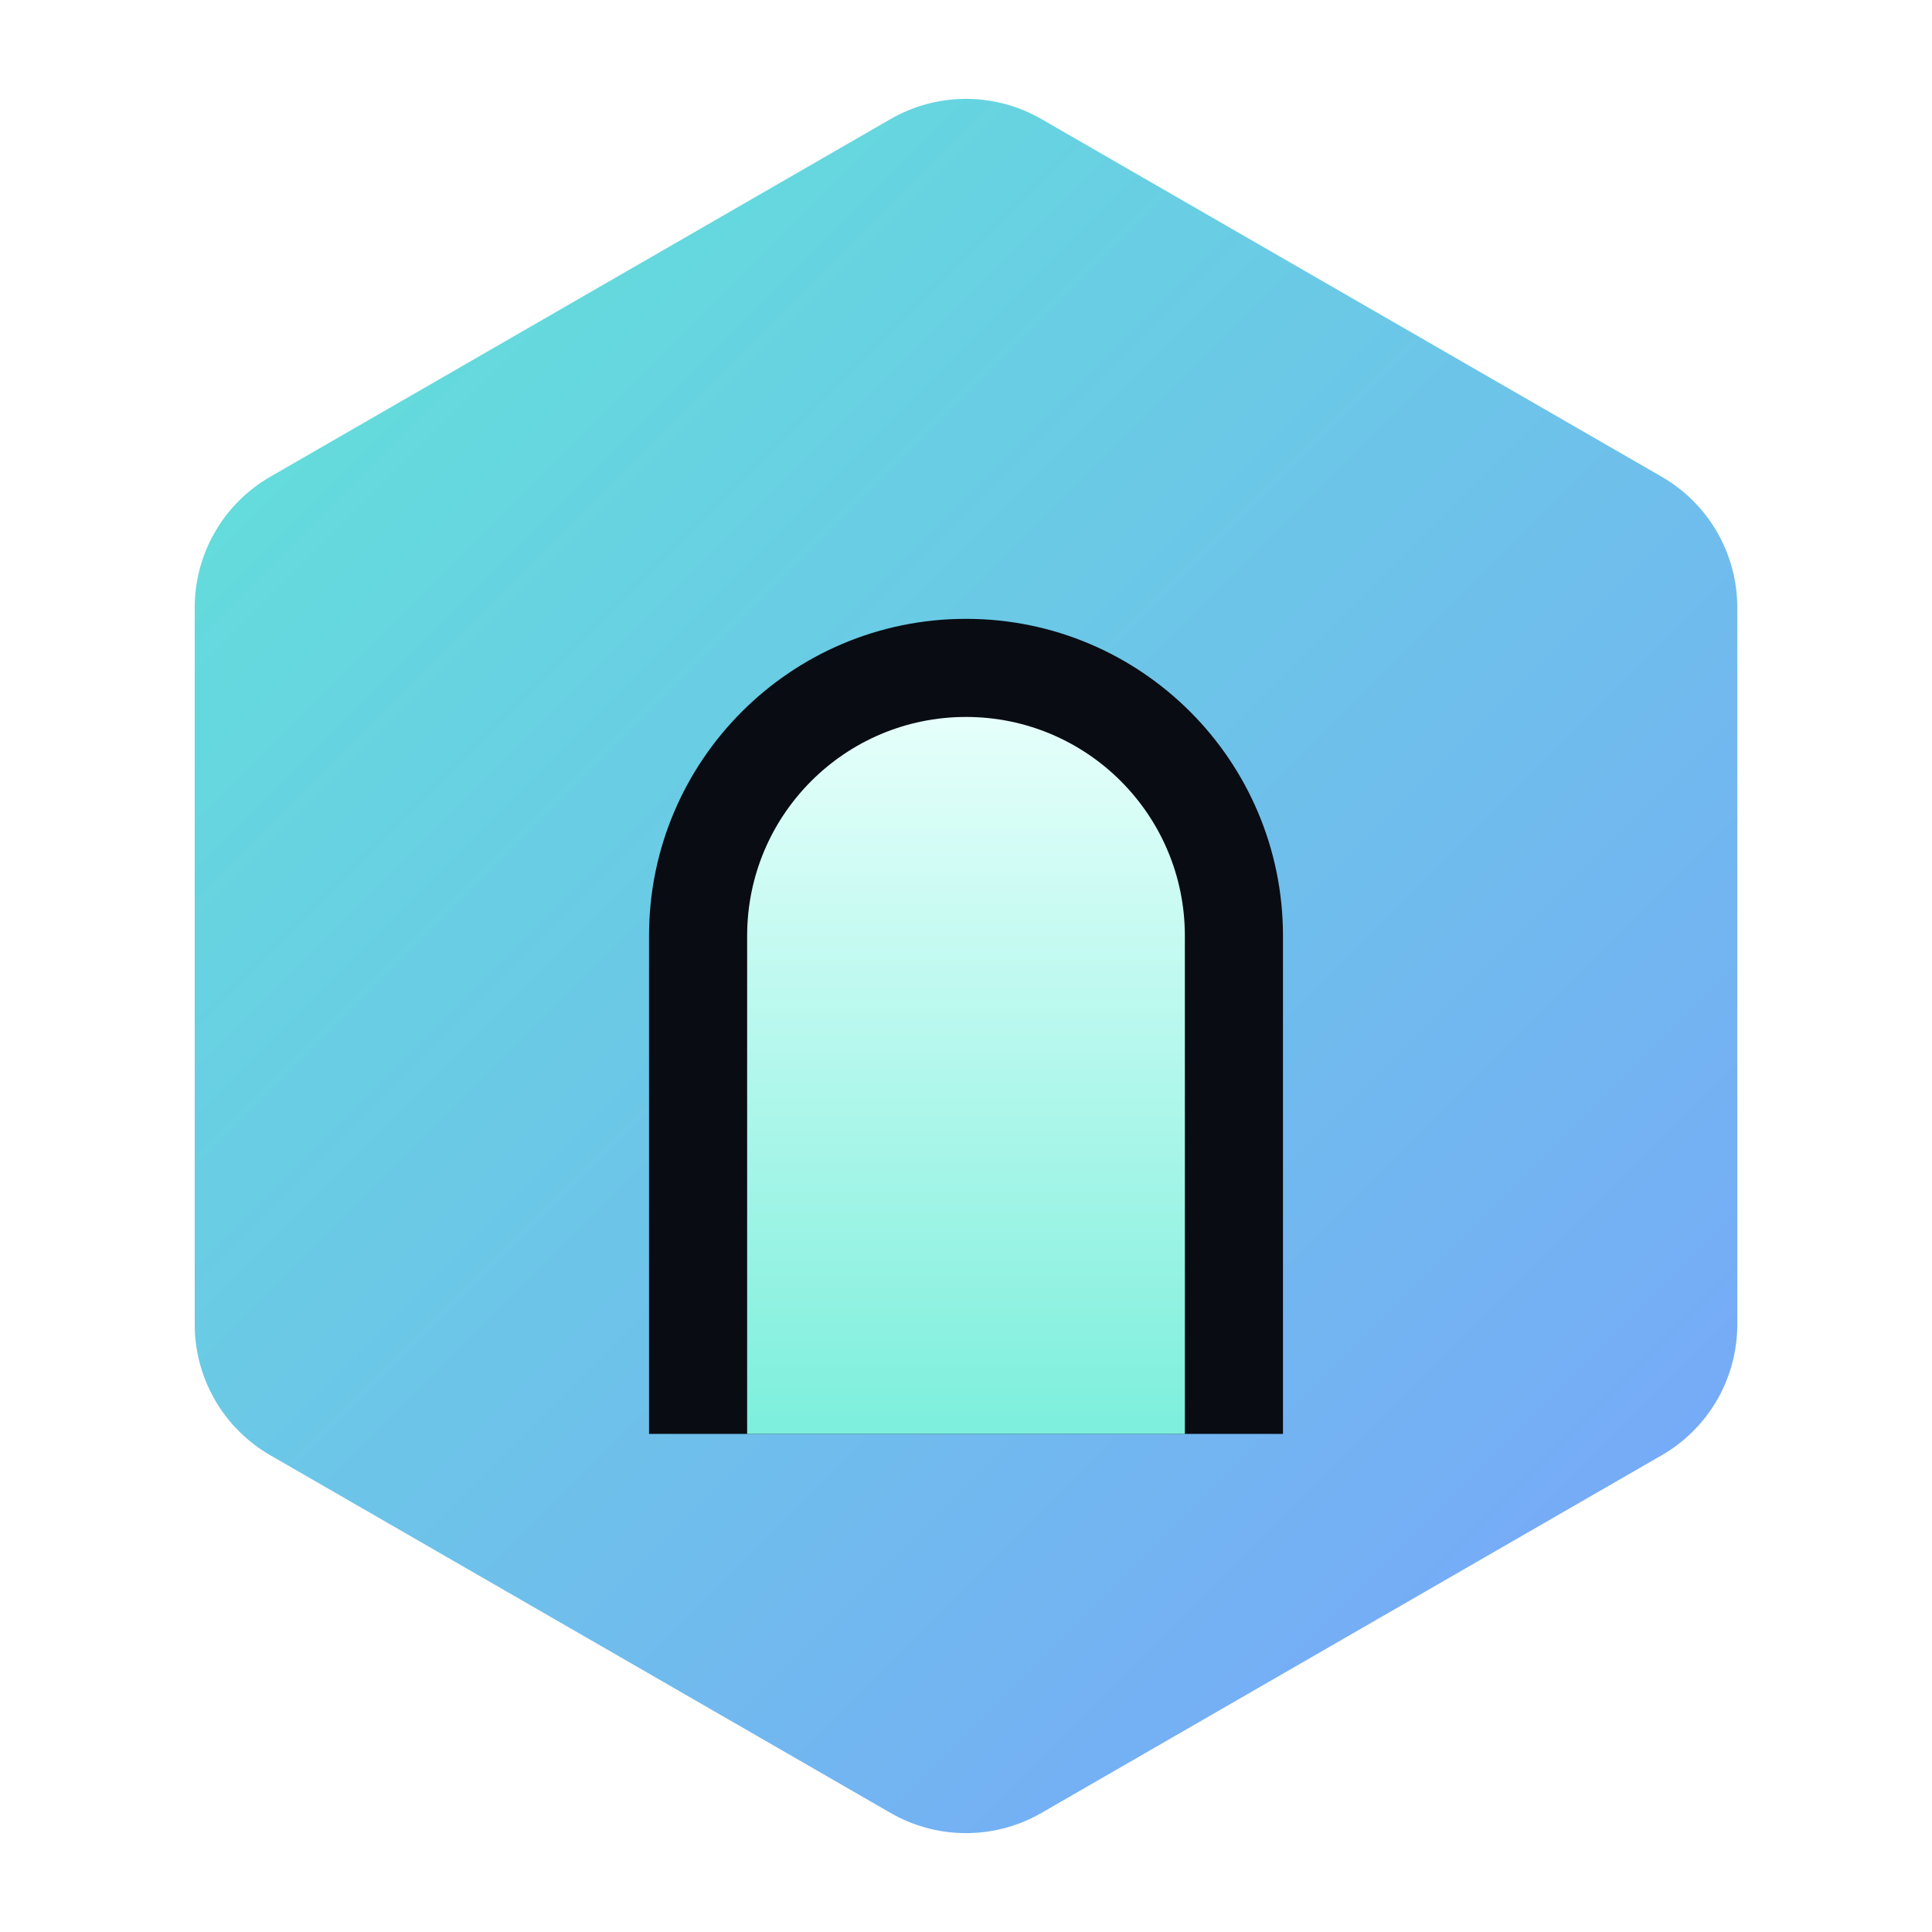
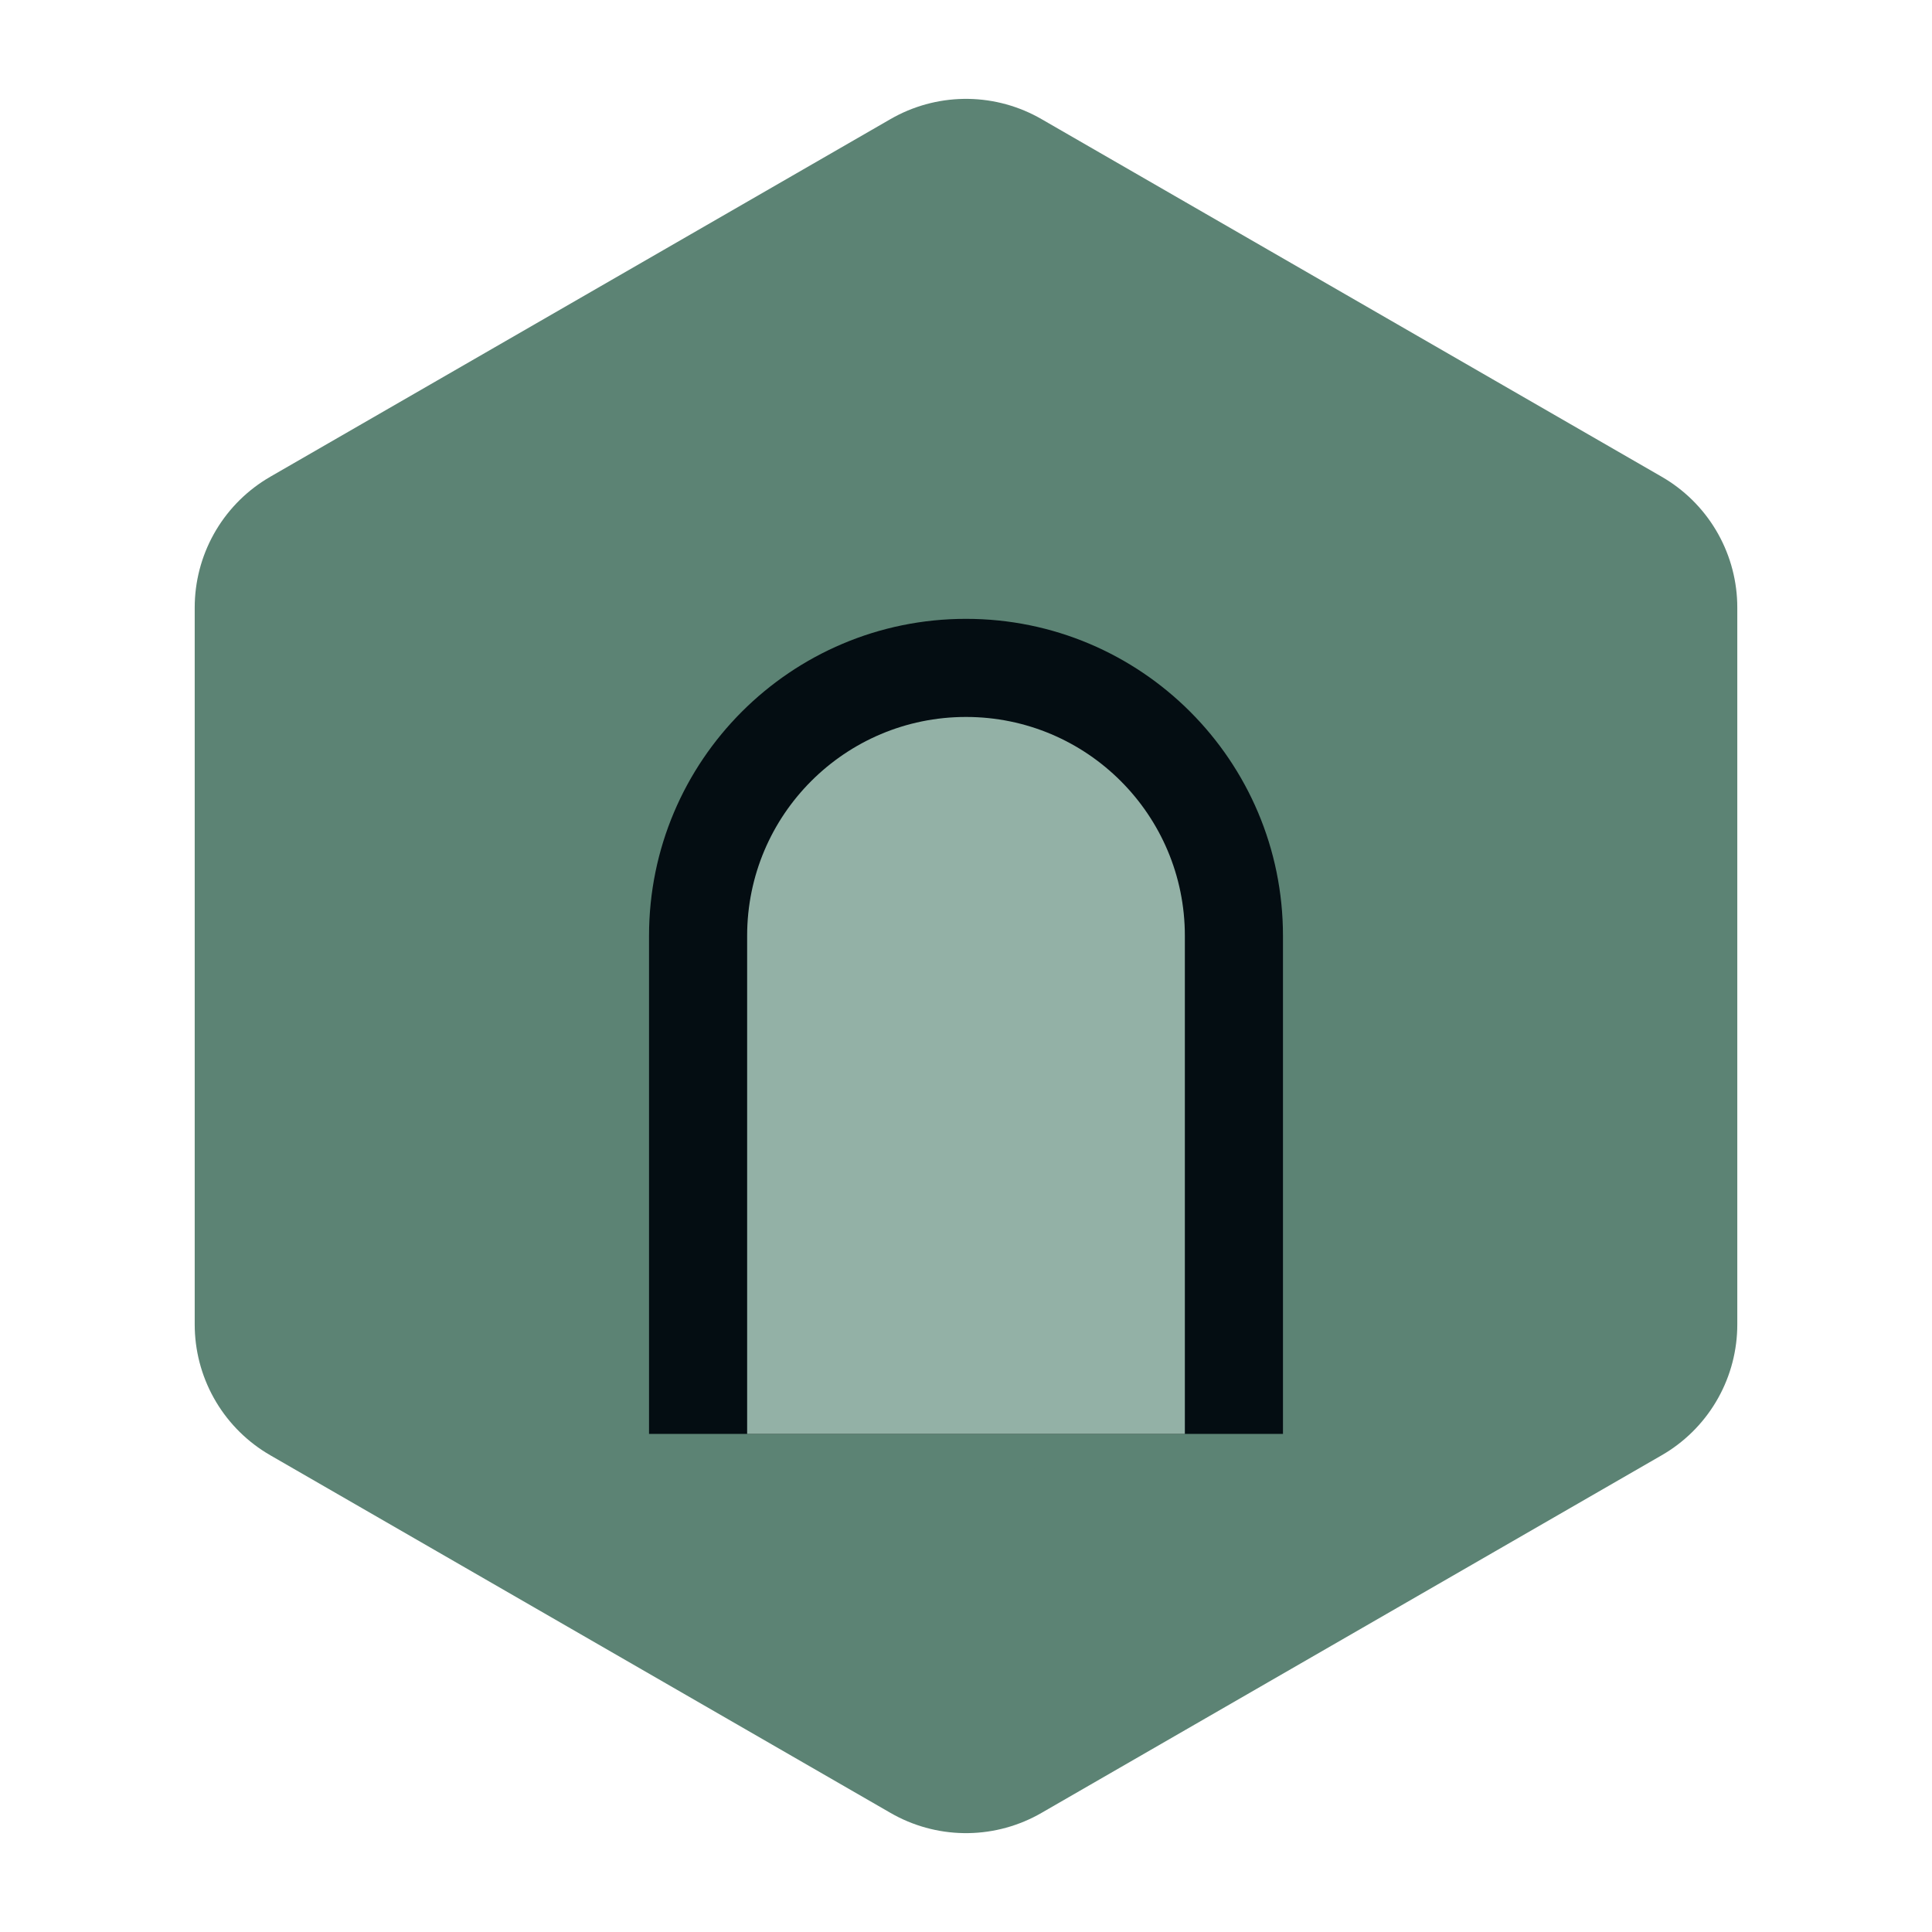
<svg xmlns="http://www.w3.org/2000/svg" viewBox="0 0 256 256" role="img" aria-label="Polygate">
-   <defs>
-     <linearGradient id="pg-g" gradientUnits="userSpaceOnUse" x1="0" y1="0" x2="256" y2="256">
-       <stop offset="0" stop-color="#5eead4" />
-       <stop offset="1" stop-color="#7c9cff" />
-     </linearGradient>
-     <linearGradient id="pg-l" gradientUnits="userSpaceOnUse" x1="0" y1="95" x2="0" y2="190">
-       <stop offset="0" stop-color="#e6fffb" />
-       <stop offset="1" stop-color="#7defdc" />
-     </linearGradient>
-   </defs>
-   <polygon points="128.0,33.1 210.2,80.5 210.2,175.5 128.0,222.9 45.8,175.5 45.8,80.5" fill="url(#pg-g)" stroke="url(#pg-g)" stroke-width="40" stroke-linejoin="round" />
-   <path d="M86 190V124A42 42 0 0 1 170 124V190Z" fill="#090c13" />
-   <path d="M99 190V124A29 29 0 0 1 157 124V190Z" fill="url(#pg-l)" />
+   <polygon points="128.0,33.1 210.2,80.5 210.2,175.5 128.0,222.9 45.8,175.5 45.8,80.5" fill="#5c8374" stroke="#5c8374" stroke-width="40" stroke-linejoin="round" />
+   <path d="M86 190V124A42 42 0 0 1 170 124V190Z" fill="#040d12" />
+   <path d="M99 190V124A29 29 0 0 1 157 124V190Z" fill="#93b1a6" />
</svg>
